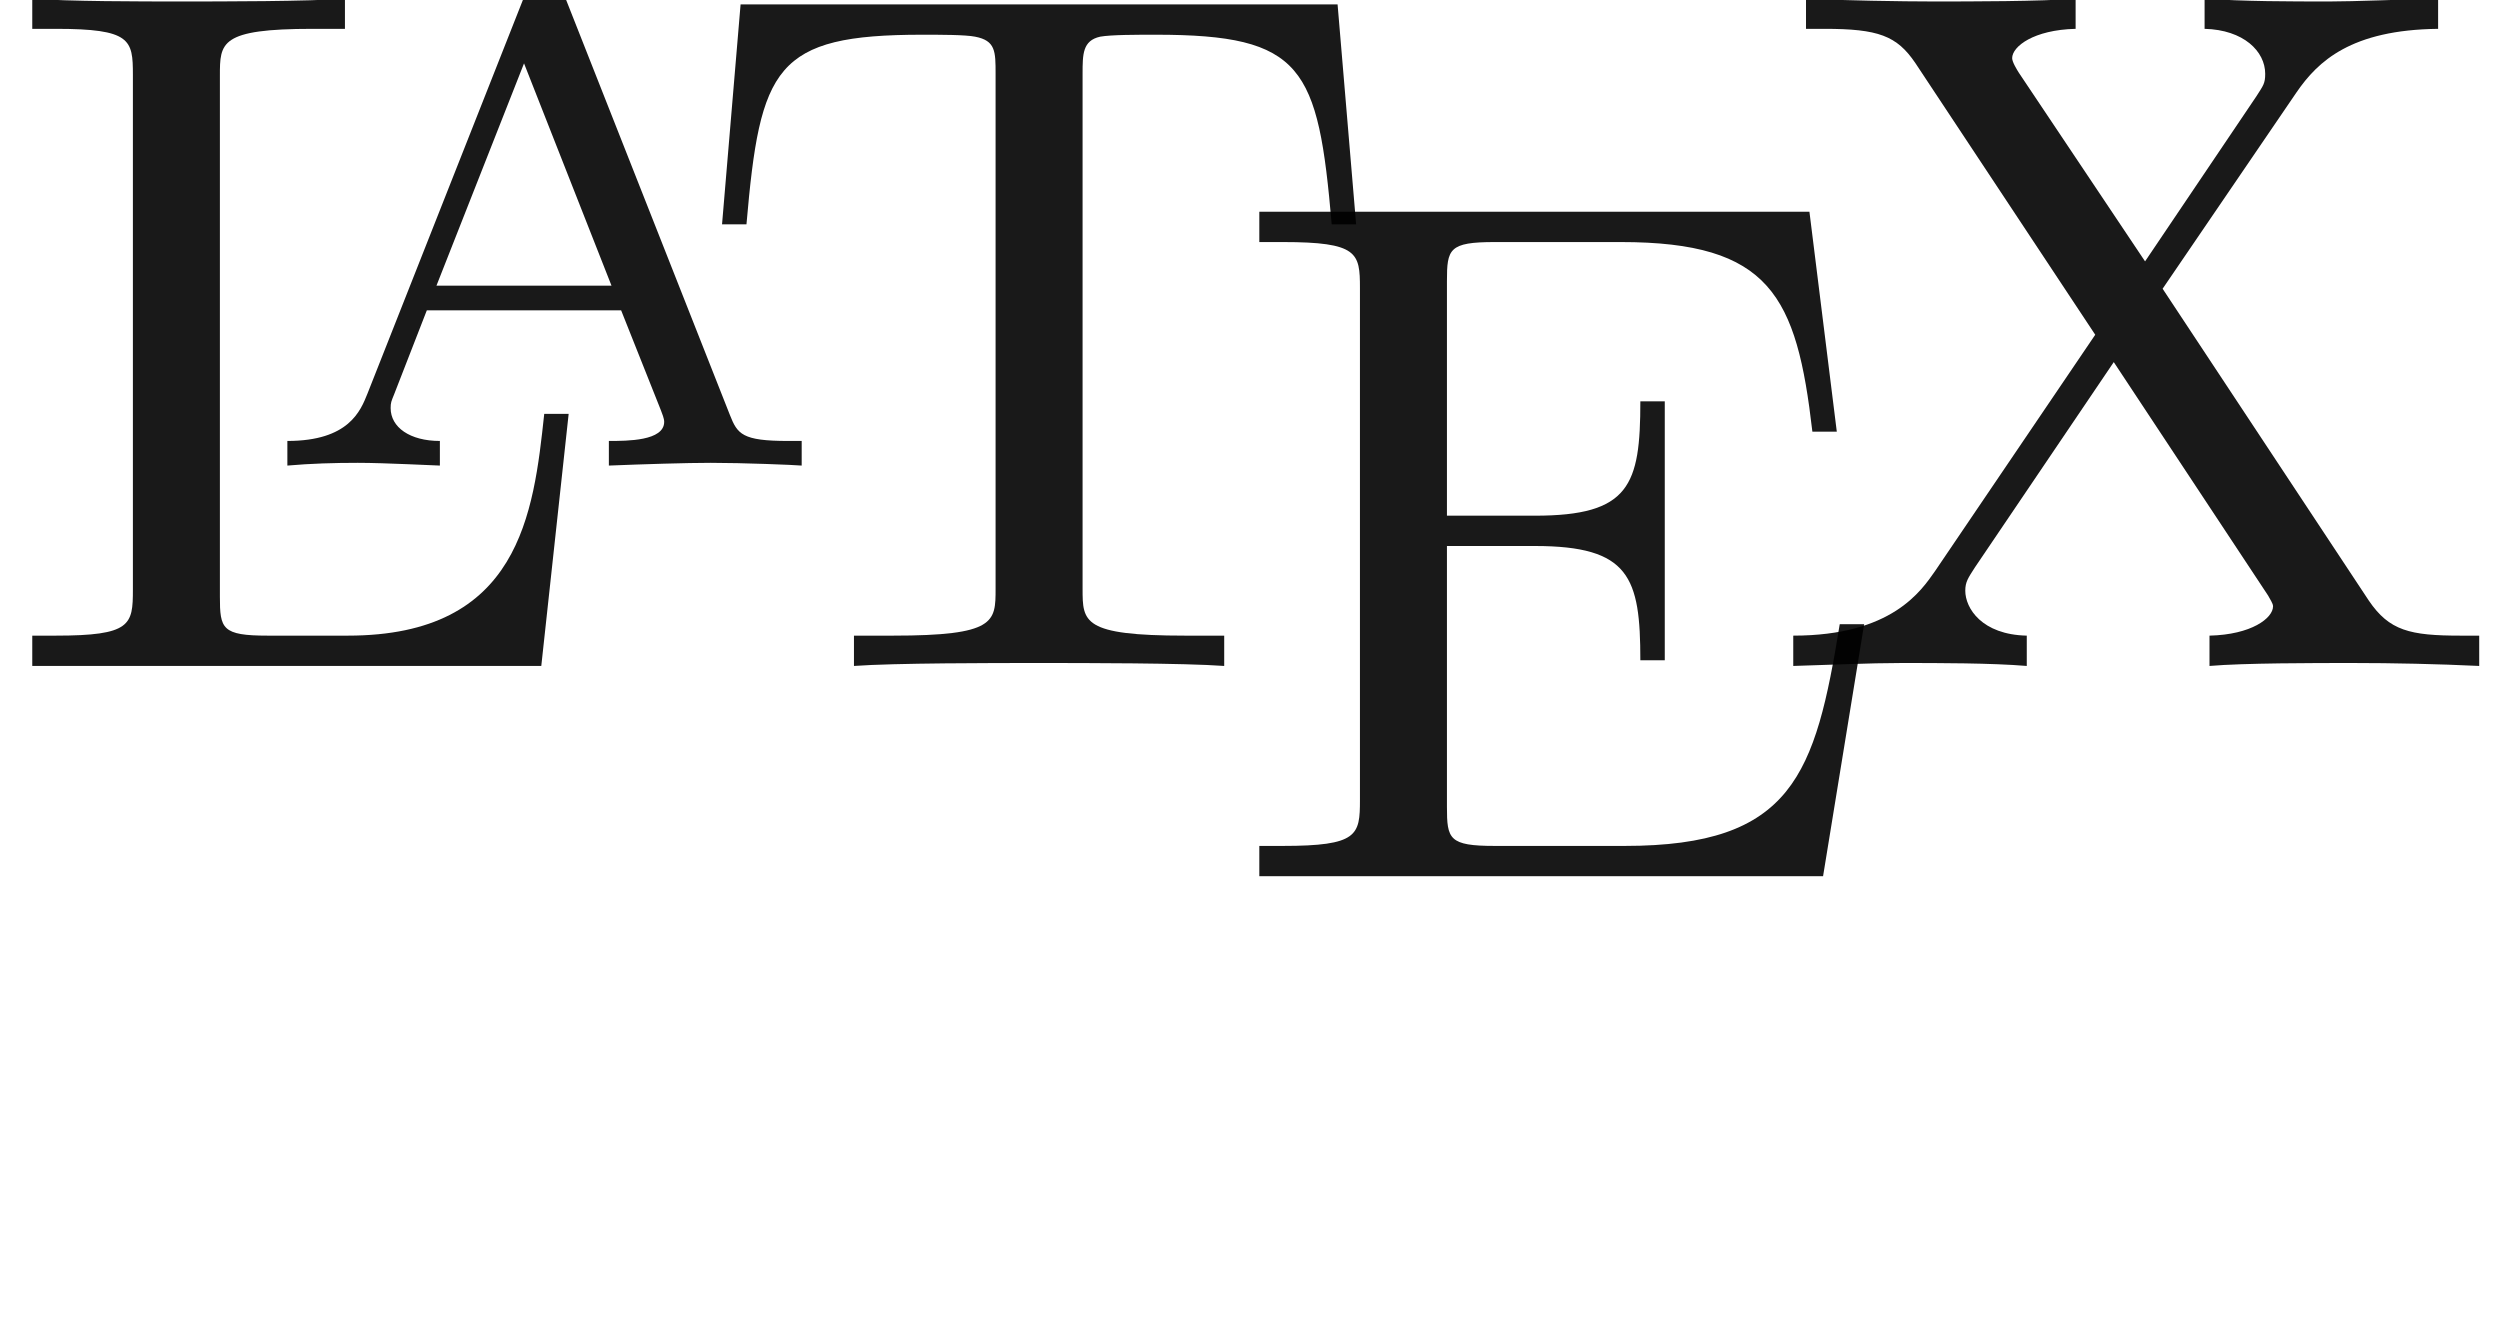
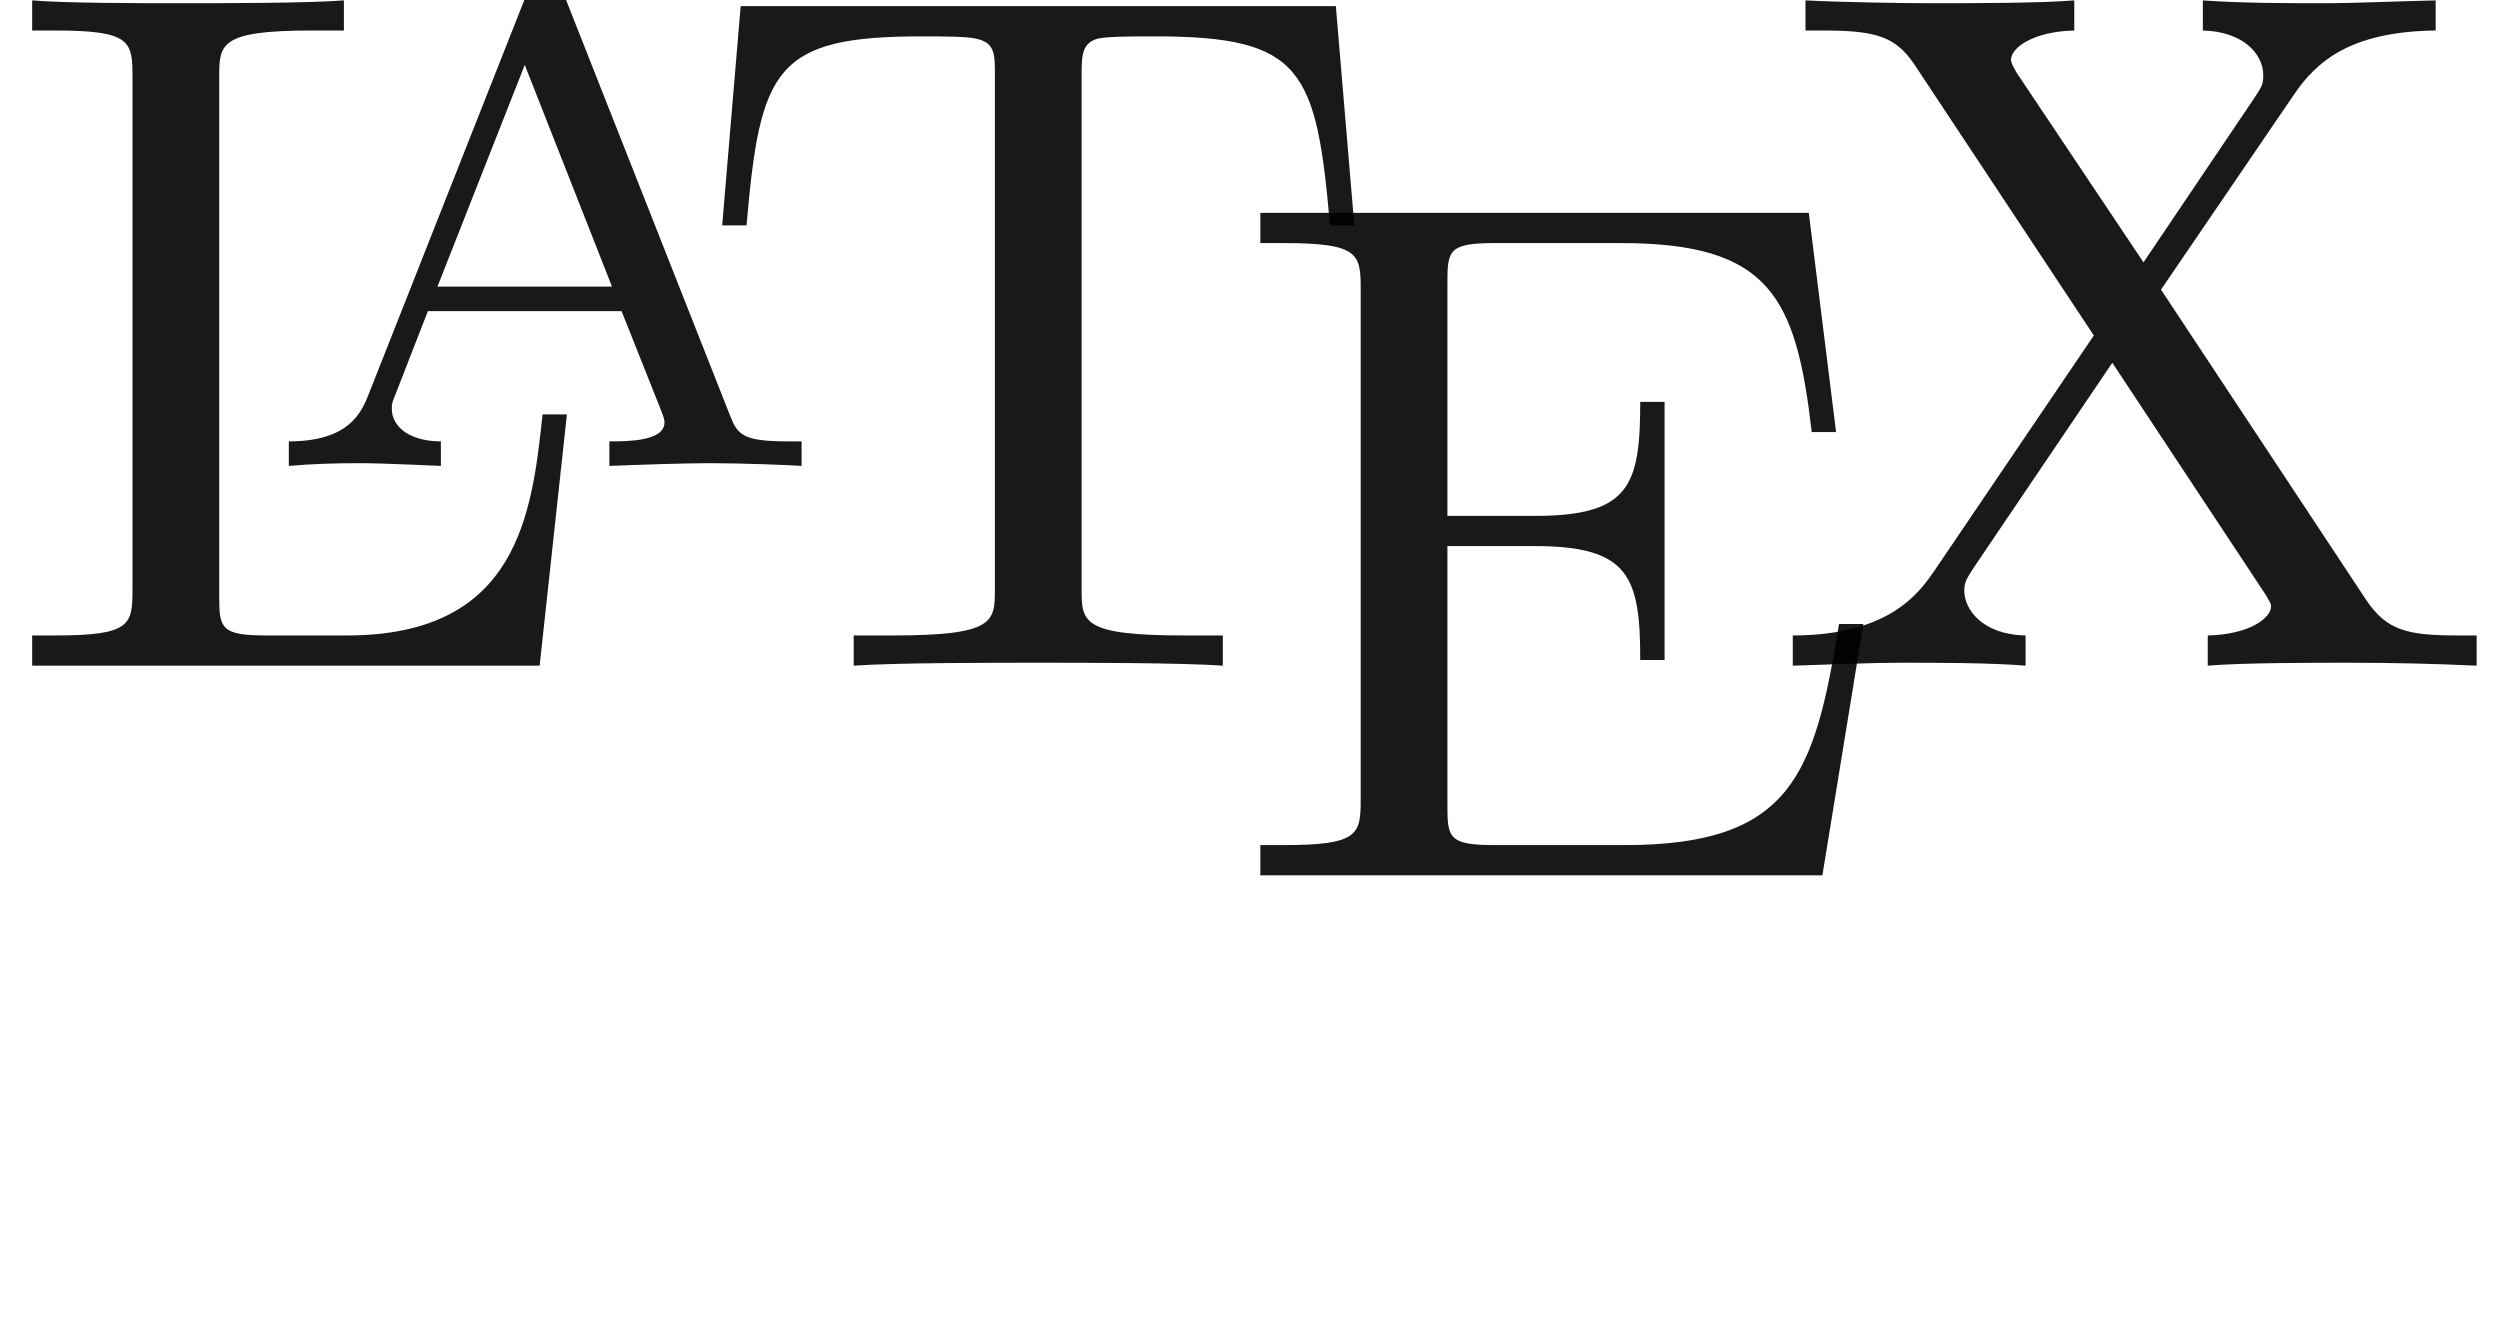
- <svg xmlns="http://www.w3.org/2000/svg" xmlns:ns1="http://github.com/leegao/readme2tex/" xmlns:xlink="http://www.w3.org/1999/xlink" height="13.58pt" ns1:offset="2.14471" version="1.1" viewBox="-52.093 -68.827 25.49 13.58" width="25.49pt">
+ <svg xmlns="http://www.w3.org/2000/svg" xmlns:ns1="http://github.com/leegao/readme2tex/" xmlns:xlink="http://www.w3.org/1999/xlink" height="13.616pt" ns1:offset="2.144728" version="1.1" viewBox="-52.075 -68.845 25.568 13.616" width="25.568pt">
  <defs>
    <path d="M1.355 -0.777C1.355 -0.418 1.335 -0.309 0.568 -0.309H0.329V0H6.077L6.496 -2.57H6.247C5.998 -1.036 5.768 -0.309 4.055 -0.309H2.73C2.262 -0.309 2.242 -0.379 2.242 -0.707V-3.367H3.138C4.105 -3.367 4.214 -3.049 4.214 -2.202H4.463V-4.842H4.214C4.214 -3.985 4.105 -3.676 3.138 -3.676H2.242V-6.067C2.242 -6.396 2.262 -6.466 2.73 -6.466H4.015C5.539 -6.466 5.808 -5.918 5.968 -4.533H6.217L5.938 -6.775H0.329V-6.466H0.568C1.335 -6.466 1.355 -6.356 1.355 -5.998V-0.777Z" id="g0-69" />
    <path d="M5.798 -2.57H5.549C5.44 -1.554 5.3 -0.309 3.547 -0.309H2.73C2.262 -0.309 2.242 -0.379 2.242 -0.707V-6.017C2.242 -6.356 2.242 -6.496 3.188 -6.496H3.517V-6.804C3.158 -6.775 2.252 -6.775 1.843 -6.775C1.455 -6.775 0.677 -6.775 0.329 -6.804V-6.496H0.568C1.335 -6.496 1.355 -6.386 1.355 -6.027V-0.777C1.355 -0.418 1.335 -0.309 0.568 -0.309H0.329V0H5.519L5.798 -2.57Z" id="g0-76" />
-     <path d="M6.635 -6.745H0.548L0.359 -4.503H0.608C0.747 -6.107 0.897 -6.436 2.401 -6.436C2.58 -6.436 2.839 -6.436 2.939 -6.416C3.148 -6.376 3.148 -6.266 3.148 -6.037V-0.787C3.148 -0.448 3.148 -0.309 2.102 -0.309H1.704V0C2.112 -0.03 3.128 -0.03 3.587 -0.03S5.071 -0.03 5.479 0V-0.309H5.081C4.035 -0.309 4.035 -0.448 4.035 -0.787V-6.037C4.035 -6.237 4.035 -6.376 4.214 -6.416C4.324 -6.436 4.593 -6.436 4.782 -6.436C6.286 -6.436 6.436 -6.107 6.575 -4.503H6.824L6.635 -6.745Z" id="g0-84" />
-     <path d="M4.005 -3.846L5.37 -5.848C5.589 -6.167 5.928 -6.486 6.814 -6.496V-6.804C6.426 -6.795 5.958 -6.775 5.709 -6.775C5.31 -6.775 4.832 -6.775 4.433 -6.804V-6.496C4.832 -6.486 5.051 -6.266 5.051 -6.037C5.051 -5.938 5.031 -5.918 4.961 -5.808L3.826 -4.125L2.54 -6.047C2.521 -6.077 2.471 -6.157 2.471 -6.197C2.471 -6.316 2.69 -6.486 3.118 -6.496V-6.804C2.77 -6.775 2.042 -6.775 1.664 -6.775C1.355 -6.775 0.737 -6.785 0.369 -6.804V-6.496H0.558C1.106 -6.496 1.295 -6.426 1.484 -6.147L3.318 -3.377L1.684 -0.966C1.544 -0.767 1.245 -0.309 0.239 -0.309V0C0.598 -0.01 1.016 -0.03 1.345 -0.03C1.714 -0.03 2.262 -0.03 2.62 0V-0.309C2.162 -0.319 1.993 -0.588 1.993 -0.767C1.993 -0.857 2.022 -0.897 2.092 -1.006L3.507 -3.098L5.081 -0.717C5.101 -0.677 5.131 -0.638 5.131 -0.608C5.131 -0.488 4.912 -0.319 4.483 -0.309V0C4.832 -0.03 5.559 -0.03 5.938 -0.03C6.356 -0.03 6.814 -0.02 7.233 0V-0.309H7.044C6.526 -0.309 6.316 -0.359 6.107 -0.667L4.005 -3.846Z" id="g0-88" />
-     <path d="M3.318 -0.757C3.357 -0.359 3.626 0.06 4.095 0.06C4.304 0.06 4.912 -0.08 4.912 -0.887V-1.445H4.663V-0.887C4.663 -0.309 4.413 -0.249 4.304 -0.249C3.975 -0.249 3.935 -0.697 3.935 -0.747V-2.74C3.935 -3.158 3.935 -3.547 3.577 -3.915C3.188 -4.304 2.69 -4.463 2.212 -4.463C1.395 -4.463 0.707 -3.995 0.707 -3.337C0.707 -3.039 0.907 -2.869 1.166 -2.869C1.445 -2.869 1.624 -3.068 1.624 -3.328C1.624 -3.447 1.574 -3.776 1.116 -3.786C1.385 -4.135 1.873 -4.244 2.192 -4.244C2.68 -4.244 3.248 -3.856 3.248 -2.969V-2.6C2.74 -2.57 2.042 -2.54 1.415 -2.242C0.667 -1.903 0.418 -1.385 0.418 -0.946C0.418 -0.139 1.385 0.11 2.012 0.11C2.67 0.11 3.128 -0.289 3.318 -0.757ZM3.248 -2.391V-1.395C3.248 -0.448 2.531 -0.11 2.082 -0.11C1.594 -0.11 1.186 -0.458 1.186 -0.956C1.186 -1.504 1.604 -2.331 3.248 -2.391Z" id="g0-97" />
+     <path d="M6.635 -6.745H0.548L0.359 -4.503H0.608C0.747 -6.107 0.897 -6.436 2.401 -6.436C2.58 -6.436 2.839 -6.436 2.939 -6.416C3.148 -6.376 3.148 -6.267 3.148 -6.037V-0.787C3.148 -0.448 3.148 -0.309 2.102 -0.309H1.704V0C2.112 -0.03 3.128 -0.03 3.587 -0.03S5.071 -0.03 5.479 0V-0.309H5.081C4.035 -0.309 4.035 -0.448 4.035 -0.787V-6.037C4.035 -6.237 4.035 -6.376 4.214 -6.416C4.324 -6.436 4.593 -6.436 4.782 -6.436C6.286 -6.436 6.436 -6.107 6.575 -4.503H6.824L6.635 -6.745Z" id="g0-84" />
+     <path d="M4.005 -3.846L5.37 -5.848C5.589 -6.167 5.928 -6.486 6.814 -6.496V-6.804C6.426 -6.795 5.958 -6.775 5.709 -6.775C5.31 -6.775 4.832 -6.775 4.433 -6.804V-6.496C4.832 -6.486 5.051 -6.267 5.051 -6.037C5.051 -5.938 5.031 -5.918 4.961 -5.808L3.826 -4.125L2.54 -6.047C2.521 -6.077 2.471 -6.157 2.471 -6.197C2.471 -6.316 2.69 -6.486 3.118 -6.496V-6.804C2.77 -6.775 2.042 -6.775 1.664 -6.775C1.355 -6.775 0.737 -6.785 0.369 -6.804V-6.496H0.558C1.106 -6.496 1.295 -6.426 1.484 -6.147L3.318 -3.377L1.684 -0.966C1.544 -0.767 1.245 -0.309 0.239 -0.309V0C0.598 -0.01 1.016 -0.03 1.345 -0.03C1.714 -0.03 2.262 -0.03 2.62 0V-0.309C2.162 -0.319 1.993 -0.588 1.993 -0.767C1.993 -0.857 2.022 -0.897 2.092 -1.006L3.507 -3.098L5.081 -0.717C5.101 -0.677 5.131 -0.638 5.131 -0.608C5.131 -0.488 4.912 -0.319 4.483 -0.309V0C4.832 -0.03 5.559 -0.03 5.938 -0.03C6.356 -0.03 6.814 -0.02 7.233 0V-0.309H7.044C6.526 -0.309 6.316 -0.359 6.107 -0.667L4.005 -3.846Z" id="g0-88" />
+     <path d="M3.318 -0.757C3.357 -0.359 3.626 0.06 4.095 0.06C4.304 0.06 4.912 -0.08 4.912 -0.887V-1.445H4.663V-0.887C4.663 -0.309 4.413 -0.249 4.304 -0.249C3.975 -0.249 3.935 -0.697 3.935 -0.747V-2.74C3.935 -3.158 3.935 -3.547 3.577 -3.915C3.188 -4.304 2.69 -4.463 2.212 -4.463C1.395 -4.463 0.707 -3.995 0.707 -3.337C0.707 -3.039 0.907 -2.869 1.166 -2.869C1.445 -2.869 1.624 -3.068 1.624 -3.328C1.624 -3.447 1.574 -3.776 1.116 -3.786C1.385 -4.134 1.873 -4.244 2.192 -4.244C2.68 -4.244 3.248 -3.856 3.248 -2.969V-2.6C2.74 -2.57 2.042 -2.54 1.415 -2.242C0.667 -1.903 0.418 -1.385 0.418 -0.946C0.418 -0.139 1.385 0.11 2.012 0.11C2.67 0.11 3.128 -0.289 3.318 -0.757ZM3.248 -2.391V-1.395C3.248 -0.448 2.531 -0.11 2.082 -0.11C1.594 -0.11 1.186 -0.458 1.186 -0.956C1.186 -1.504 1.604 -2.331 3.248 -2.391Z" id="g0-97" />
    <path d="M3.131 -4.812C3.089 -4.924 3.068 -4.972 2.936 -4.972S2.783 -4.924 2.741 -4.812L1.13 -0.732C1.06 -0.558 0.941 -0.251 0.314 -0.251V0C0.551 -0.021 0.795 -0.028 1.032 -0.028C1.311 -0.028 1.827 0 1.869 0V-0.251C1.562 -0.251 1.367 -0.391 1.367 -0.586C1.367 -0.642 1.374 -0.656 1.402 -0.725L1.736 -1.583H3.717L4.122 -0.565C4.135 -0.53 4.156 -0.481 4.156 -0.446C4.156 -0.251 3.78 -0.251 3.592 -0.251V0C3.94 -0.014 4.387 -0.028 4.631 -0.028C4.958 -0.028 5.481 -0.007 5.558 0V-0.251H5.419C4.951 -0.251 4.903 -0.321 4.826 -0.516L3.131 -4.812ZM2.727 -4.101L3.619 -1.834H1.834L2.727 -4.101Z" id="g1-65" />
  </defs>
  <g fill-opacity="0.9" id="page1">
-     <use x="-52.093" y="-62.037" xlink:href="#g0-76" />
-     <use x="-49.477" y="-64.08" xlink:href="#g1-65" />
-     <use x="-45.09" y="-62.037" xlink:href="#g0-84" />
-     <use x="-39.582" y="-59.893" xlink:href="#g0-69" />
-     <use x="-34.048" y="-62.037" xlink:href="#g0-88" />
+     <use x="-52.075" y="-62.037" xlink:href="#g0-76" />
+     <use x="-49.435" y="-64.08" xlink:href="#g1-65" />
+     <use x="-45.048" y="-62.037" xlink:href="#g0-84" />
+     <use x="-39.514" y="-59.893" xlink:href="#g0-69" />
+     <use x="-33.979" y="-62.037" xlink:href="#g0-88" />
  </g>
</svg>
